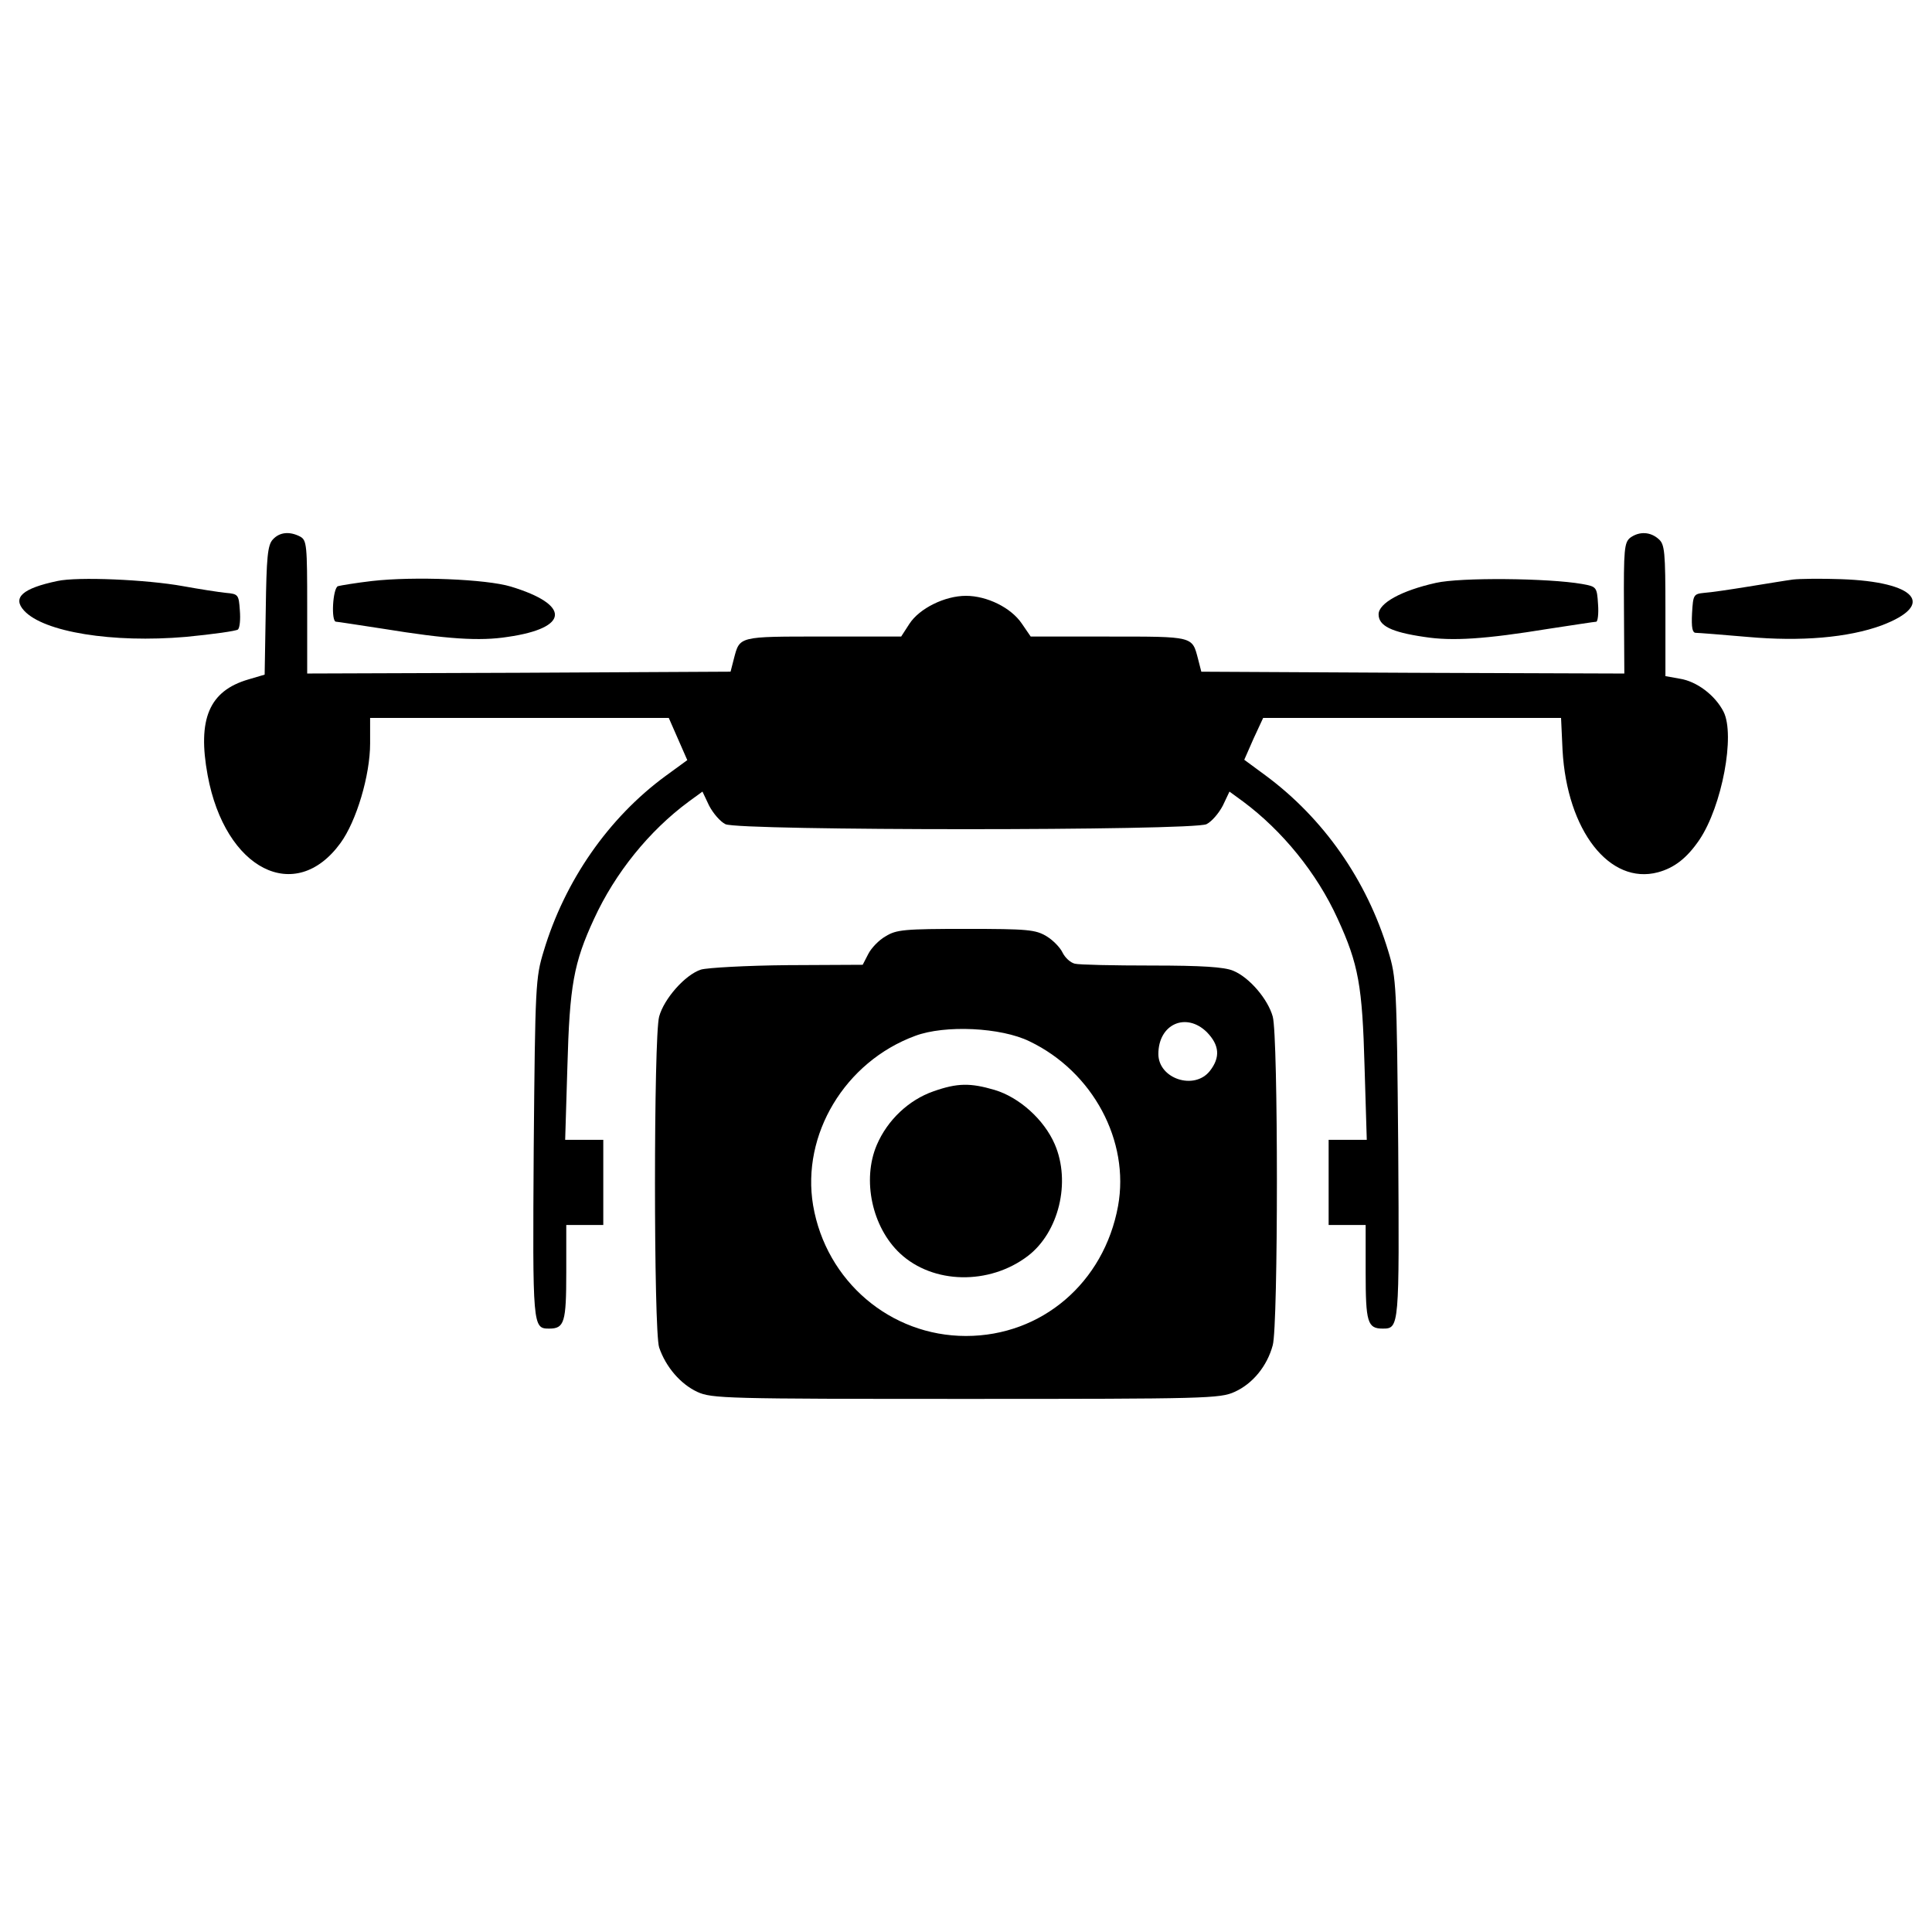
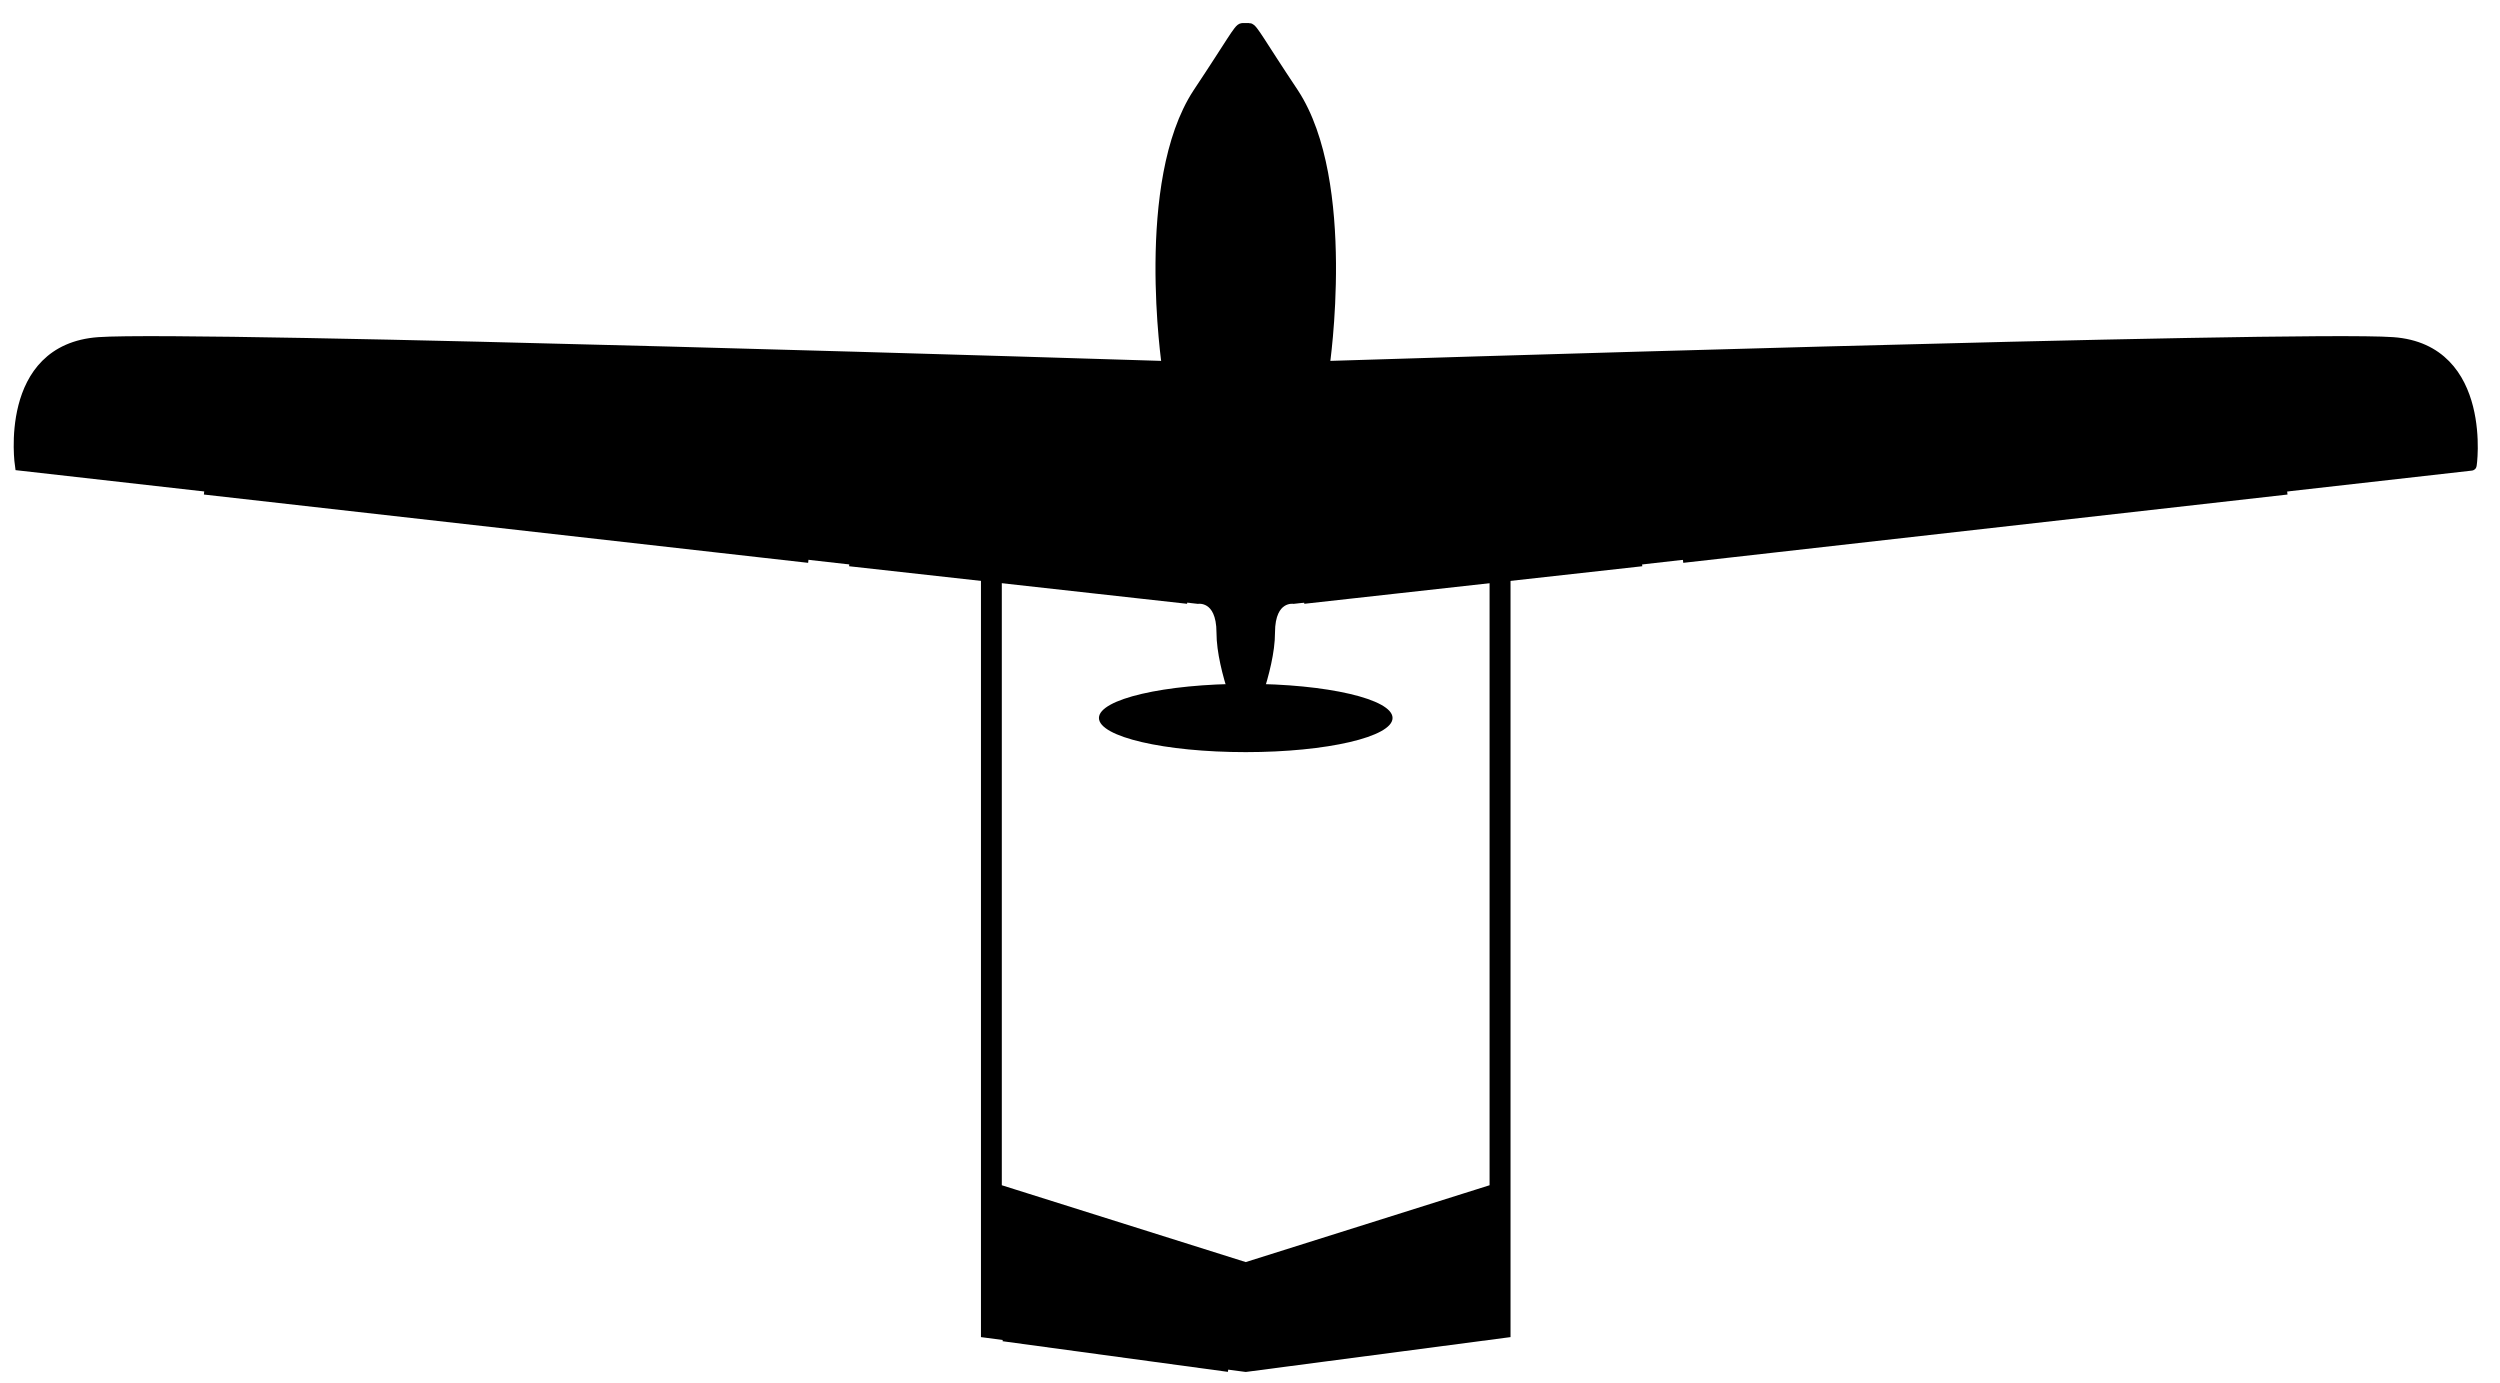
- <svg xmlns="http://www.w3.org/2000/svg" version="1.1" x="0px" y="0px" viewBox="0 0 1000 1000" enable-background="new 0 0 1000 1000" xml:space="preserve">
-   <g>
-     <g transform="translate(0,511) scale(0.1,-0.1)">
-       <path d="M1411.9,2317.3c-26.8-28.7-32.6-92-36.4-365.9l-5.7-333.3l-84.3-24.9c-203.1-59.4-264.4-205-210.7-496.1c90-488.5,454-672.4,687.7-350.5c82.4,113,153.2,350.5,153.2,515.3V1394h773.9h772l47.9-109.2l47.9-109.2l-113-82.4c-295-216.5-521-542.1-630.2-906.1c-42.1-137.9-44.1-174.3-51.7-1021c-5.8-927.1-5.8-932.9,80.4-932.9c78.5,0,88.1,32.6,88.1,291.2v245.2h95.8h95.8v220.3v220.3h-97.7h-99.6l11.5,379.3c11.5,419.5,32.6,536.4,137.9,764.3C3183.8,591.3,3360,809.7,3565,961l70.9,51.7l34.5-72.8c21.1-40.2,57.5-82.4,84.3-95.8c69-34.5,2421.3-34.5,2490.2,0c26.8,13.4,63.2,55.6,84.3,95.8l34.5,72.8l70.9-51.7c203-151.3,381.2-369.7,488.5-605.3c109.2-237.5,128.3-348.6,139.8-766.2l11.5-379.3h-99.6H6877v-220.3v-220.3h95.8h95.8v-245.2c0-258.6,9.6-291.2,88.1-291.2c86.2,0,86.2,5.7,80.5,932.9c-7.6,846.7-9.6,883.1-51.7,1021c-111.1,367.8-335.2,687.7-636,909.9l-109.2,80.4l47.9,109.2l49.8,107.3H7308h772l7.7-166.7c23-415.7,243.3-699.2,494.2-632.1c84.3,23,149.4,72.8,214.5,168.6c116.8,174.3,185.8,542.1,124.5,662.8c-44.1,86.2-139.8,157.1-226,170.5l-74.7,13.4v339.1c0,304.6-3.8,342.9-34.5,369.7c-42.1,38.3-99.6,42.1-147.5,7.7c-30.6-24.9-34.5-57.5-32.6-364l1.9-339.1l-1093.8,3.8l-1095.7,5.7l-17.2,67c-30.7,116.9-21.1,114.9-461.7,114.9h-404.2l-46,67.1c-55.6,82.4-180.1,143.7-289.2,143.7c-109.2,0-241.4-65.1-293.1-145.6l-42.1-65.1h-404.2c-440.6,0-431,1.9-461.7-114.9l-17.2-67l-1095.7-5.7l-1095.7-3.8v344.8c0,319.9-1.9,344.8-36.4,364C1498.1,2361.3,1446.3,2355.6,1411.9,2317.3z" />
-       <path d="M297,2102.7c-182-38.3-233.7-86.2-172.4-153.2c101.5-111.1,457.8-168.6,837.1-136c139.8,13.4,262.4,30.7,270.1,38.3c9.6,9.6,13.4,53.6,9.6,99.6c-5.7,80.4-7.7,84.3-72.8,90c-36.4,3.8-136,19.2-220.3,34.5C758.7,2110.4,400.4,2125.7,297,2102.7z" />
-       <path d="M1925.2,2102.7c-82.4-9.6-162.8-23-176.2-26.8c-26.8-11.5-36.4-183.9-9.6-183.9c7.7,0,116.9-17.2,243.3-36.4c329.5-53.6,500-65.1,645.6-42.1c319.9,46,325.6,166.7,15.3,260.5C2517.1,2112.3,2143.6,2127.6,1925.2,2102.7z" />
-       <path d="M7432.5,2093.1c-180.1-40.2-296.9-105.4-296.9-162.8c0-59.4,65.1-91.9,235.6-116.9c145.6-23,316.1-11.5,645.5,42.1c126.4,19.2,237.5,36.4,245.2,36.4c7.7,0,13.4,40.2,9.6,90c-5.7,90-7.6,91.9-82.4,105.4C8012.9,2118,7558.9,2121.9,7432.5,2093.1z" />
-       <path d="M9281,2110.4c-30.6-3.8-134.1-21.1-229.9-36.4c-93.9-15.3-197.3-30.6-229.9-32.6c-55.6-5.7-57.5-9.6-63.2-105.4c-3.8-74.7,1.9-101.5,19.2-101.5c13.4,0,134.1-9.6,268.2-21.1c275.8-24.9,521-3.8,693.4,59.4c283.5,107.3,180.1,226-208.8,239.4C9424.7,2116.1,9313.6,2114.2,9281,2110.4z" />
-       <path d="M4584,263.8c-34.5-19.2-74.7-61.3-90-91.9l-28.7-55.6l-386.9-1.9c-214.5-1.9-417.6-13.4-450.2-23c-82.4-26.8-191.6-151.3-216.5-243.3c-28.7-103.4-28.7-1626.3,0-1712.5c34.5-101.5,111.1-189.6,197.3-229.9c74.7-34.5,149.4-36.4,1390.7-36.4c1241.3,0,1316,1.9,1390.7,36.4c93.9,42.1,168.6,134.1,197.3,241.4c28.7,101.5,28.7,1599.5,0,1701c-24.9,90-120.7,203.1-205,237.5c-46,19.2-160.9,26.8-421.4,26.8c-197.3,0-377.4,3.8-398.4,9.6c-23,5.8-49.8,30.7-63.2,57.5c-11.5,24.9-47.9,63.2-82.4,84.3c-57.5,34.5-97.7,38.3-417.6,38.3C4681.7,302.1,4639.6,298.3,4584,263.8z M6246.7-232.4c65.1-67,70.9-130.3,15.3-201.1c-80.5-101.5-266.3-40.2-266.3,88.1C5995.8-190.2,6139.5-127,6246.7-232.4z M5329.2-280.2c327.5-157.1,519.1-515.3,457.8-852.4c-72.8-396.5-394.6-672.4-787.3-672.4c-390.8,0-724.1,283.5-791.1,676.2c-61.3,365.9,164.7,743.3,528.7,877.3C4890.5-194,5181.7-207.5,5329.2-280.2z" />
-       <path d="M4831.2-538.8c-126.4-44.1-237.5-147.5-293.1-277.8c-76.6-180.1-24.9-425.3,120.7-561.3c170.5-159,461.6-164.7,660.9-13.4c160.9,122.6,224.1,383.1,139.8,578.5c-55.5,128.3-183.9,243.3-312.2,281.6C5022.7-494.8,4955.7-494.8,4831.2-538.8z" />
+ <svg xmlns="http://www.w3.org/2000/svg" id="body_1" width="470" height="260">
+   <g transform="matrix(2 0 0 2 0 0)">
+     <g>
+       <path d="M-1 -1L236 -1L236 131L-1 131z" stroke="none" fill="none" />
+     </g>
+     <g>
+       <path d="M224.92 32.19C 215.93 31.55 124.48 34.44 124.48 34.44C 124.48 34.44 127.05 17.11 121.59 8.77C 118.38 3.96 117.74 2.67 117.42 2.67C 117.1 2.67 117.1 2.67 116.78 2.67C 116.46 2.67 115.82 3.95 112.61 8.77C 107.15 17.11 109.72 34.44 109.72 34.44C 109.72 34.44 18.26 31.55 9.28 32.19C 0.29 32.83 1.9 43.74 1.9 43.74L1.9 43.74L112.6 56.26C 112.6 56.26 114.85 55.94 114.85 59.47C 114.85 63 117.1 68.13 117.1 68.13C 117.1 68.13 119.35 63 119.35 59.47C 119.35 55.94 121.6 56.26 121.6 56.26L121.6 56.26L232.3 43.74C 232.3 44.06 233.91 32.83 224.92 32.19z" stroke="#000000" stroke-width="1" fill="#000000" fill-rule="nonzero" />
+       <path d="M140.52 54.33L140.52 111.78L117.1 119.16L93.67 111.78L93.67 54.33L92.71 54.33L92.71 125.25L117.1 128.46L141.49 125.25L141.49 54.33L140.52 54.33" stroke="#000000" stroke-width="1" fill="#000000" fill-rule="nonzero" />
+       <path d="M214.97 45.99L214.97 45.99L158.17 52.41L158.17 52.41L214.97 45.99" stroke="#000000" stroke-width="1" fill="#000000" fill-rule="nonzero" />
+       <path d="M154.32 52.73L154.32 52.73L122.55 56.26L122.55 56.26L154.32 52.73" stroke="#000000" stroke-width="1" fill="#000000" fill-rule="nonzero" />
+       <path d="" stroke="#000000" stroke-width="1" fill="#000000" fill-rule="nonzero" />
+       <path d="M19.22 45.99L19.22 45.99L76.02 52.41L76.02 52.41L19.22 45.99" stroke="#000000" stroke-width="1" fill="#000000" fill-rule="nonzero" />
+       <path d="M79.87 52.73L79.87 52.73L79.87 52.73L111.64 56.26L79.87 52.73" stroke="#000000" stroke-width="1" fill="#000000" fill-rule="nonzero" />
+       <path d="M115.49 128.46L115.49 128.46L94.31 125.58L94.31 125.58L115.49 128.46" stroke="#000000" stroke-width="1" fill="#000000" fill-rule="nonzero" />
+       <path d="M103.3 67.49C 103.3 65.717 109.478 64.28 117.1 64.28C 124.722 64.28 130.9 65.717 130.9 67.49C 130.9 69.263 124.722 70.7 117.1 70.7C 109.478 70.7 103.3 69.263 103.3 67.49" stroke="none" fill="#000000" fill-rule="nonzero" />
    </g>
  </g>
</svg>
